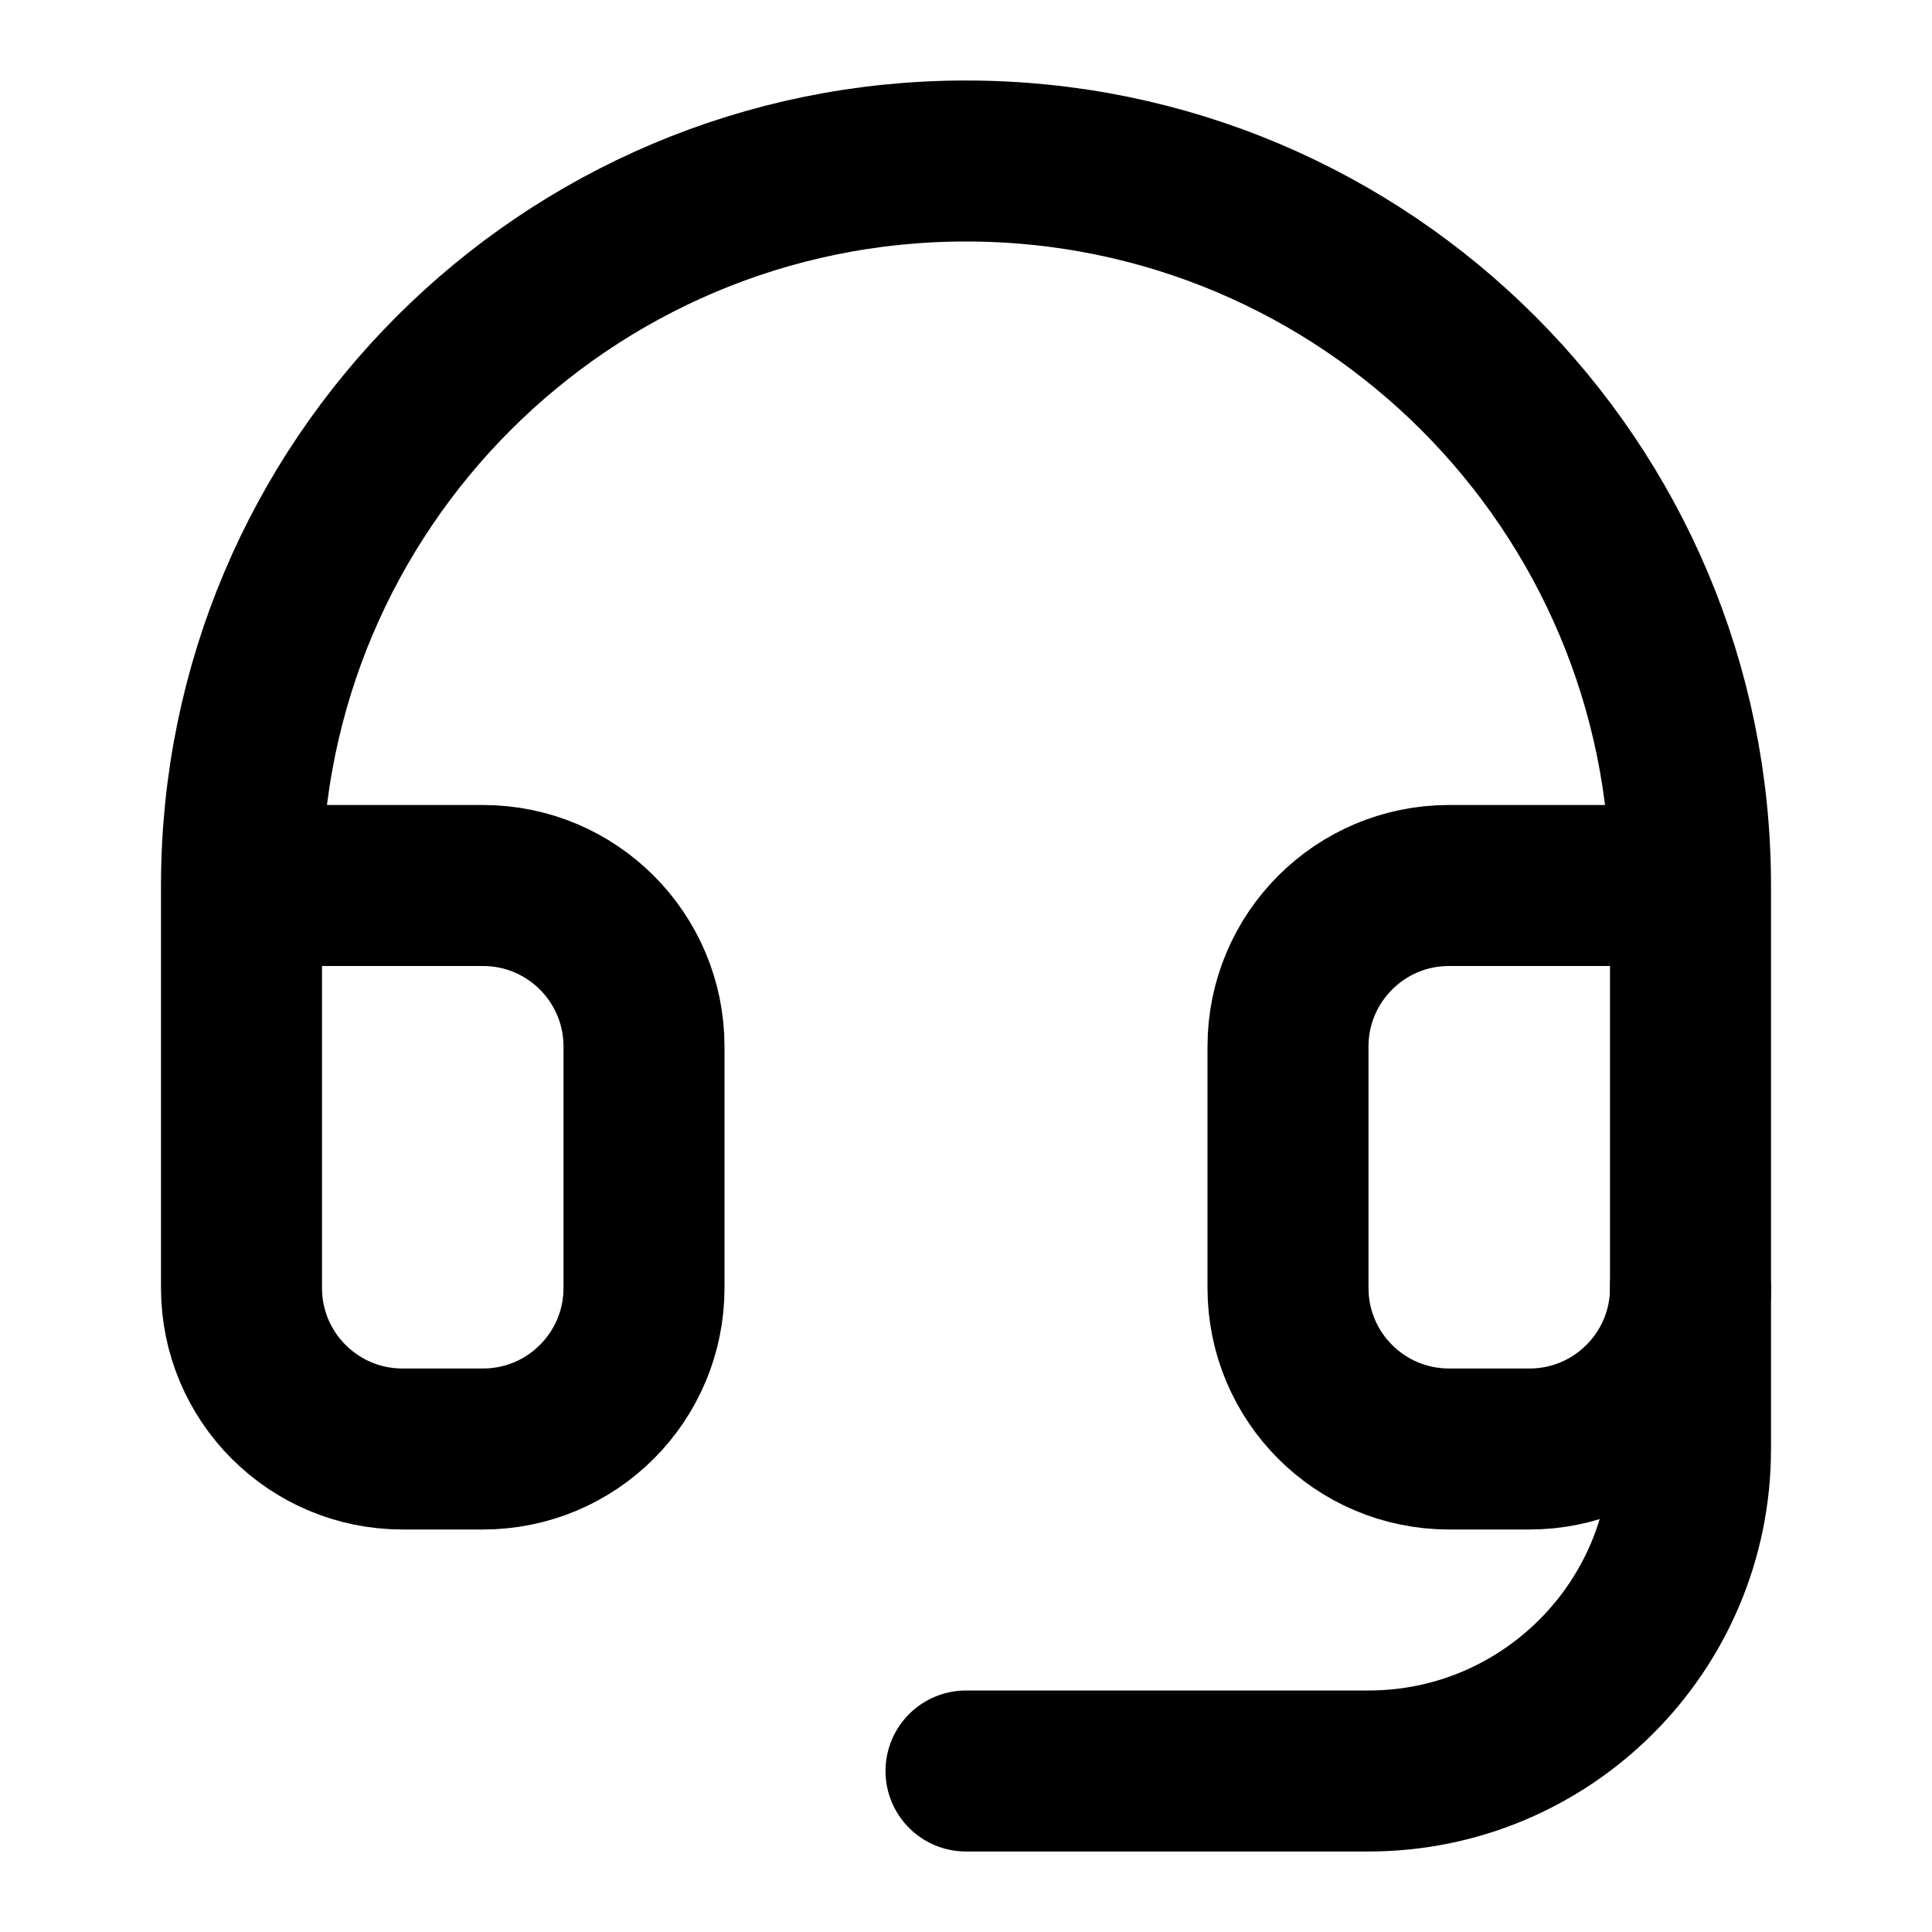
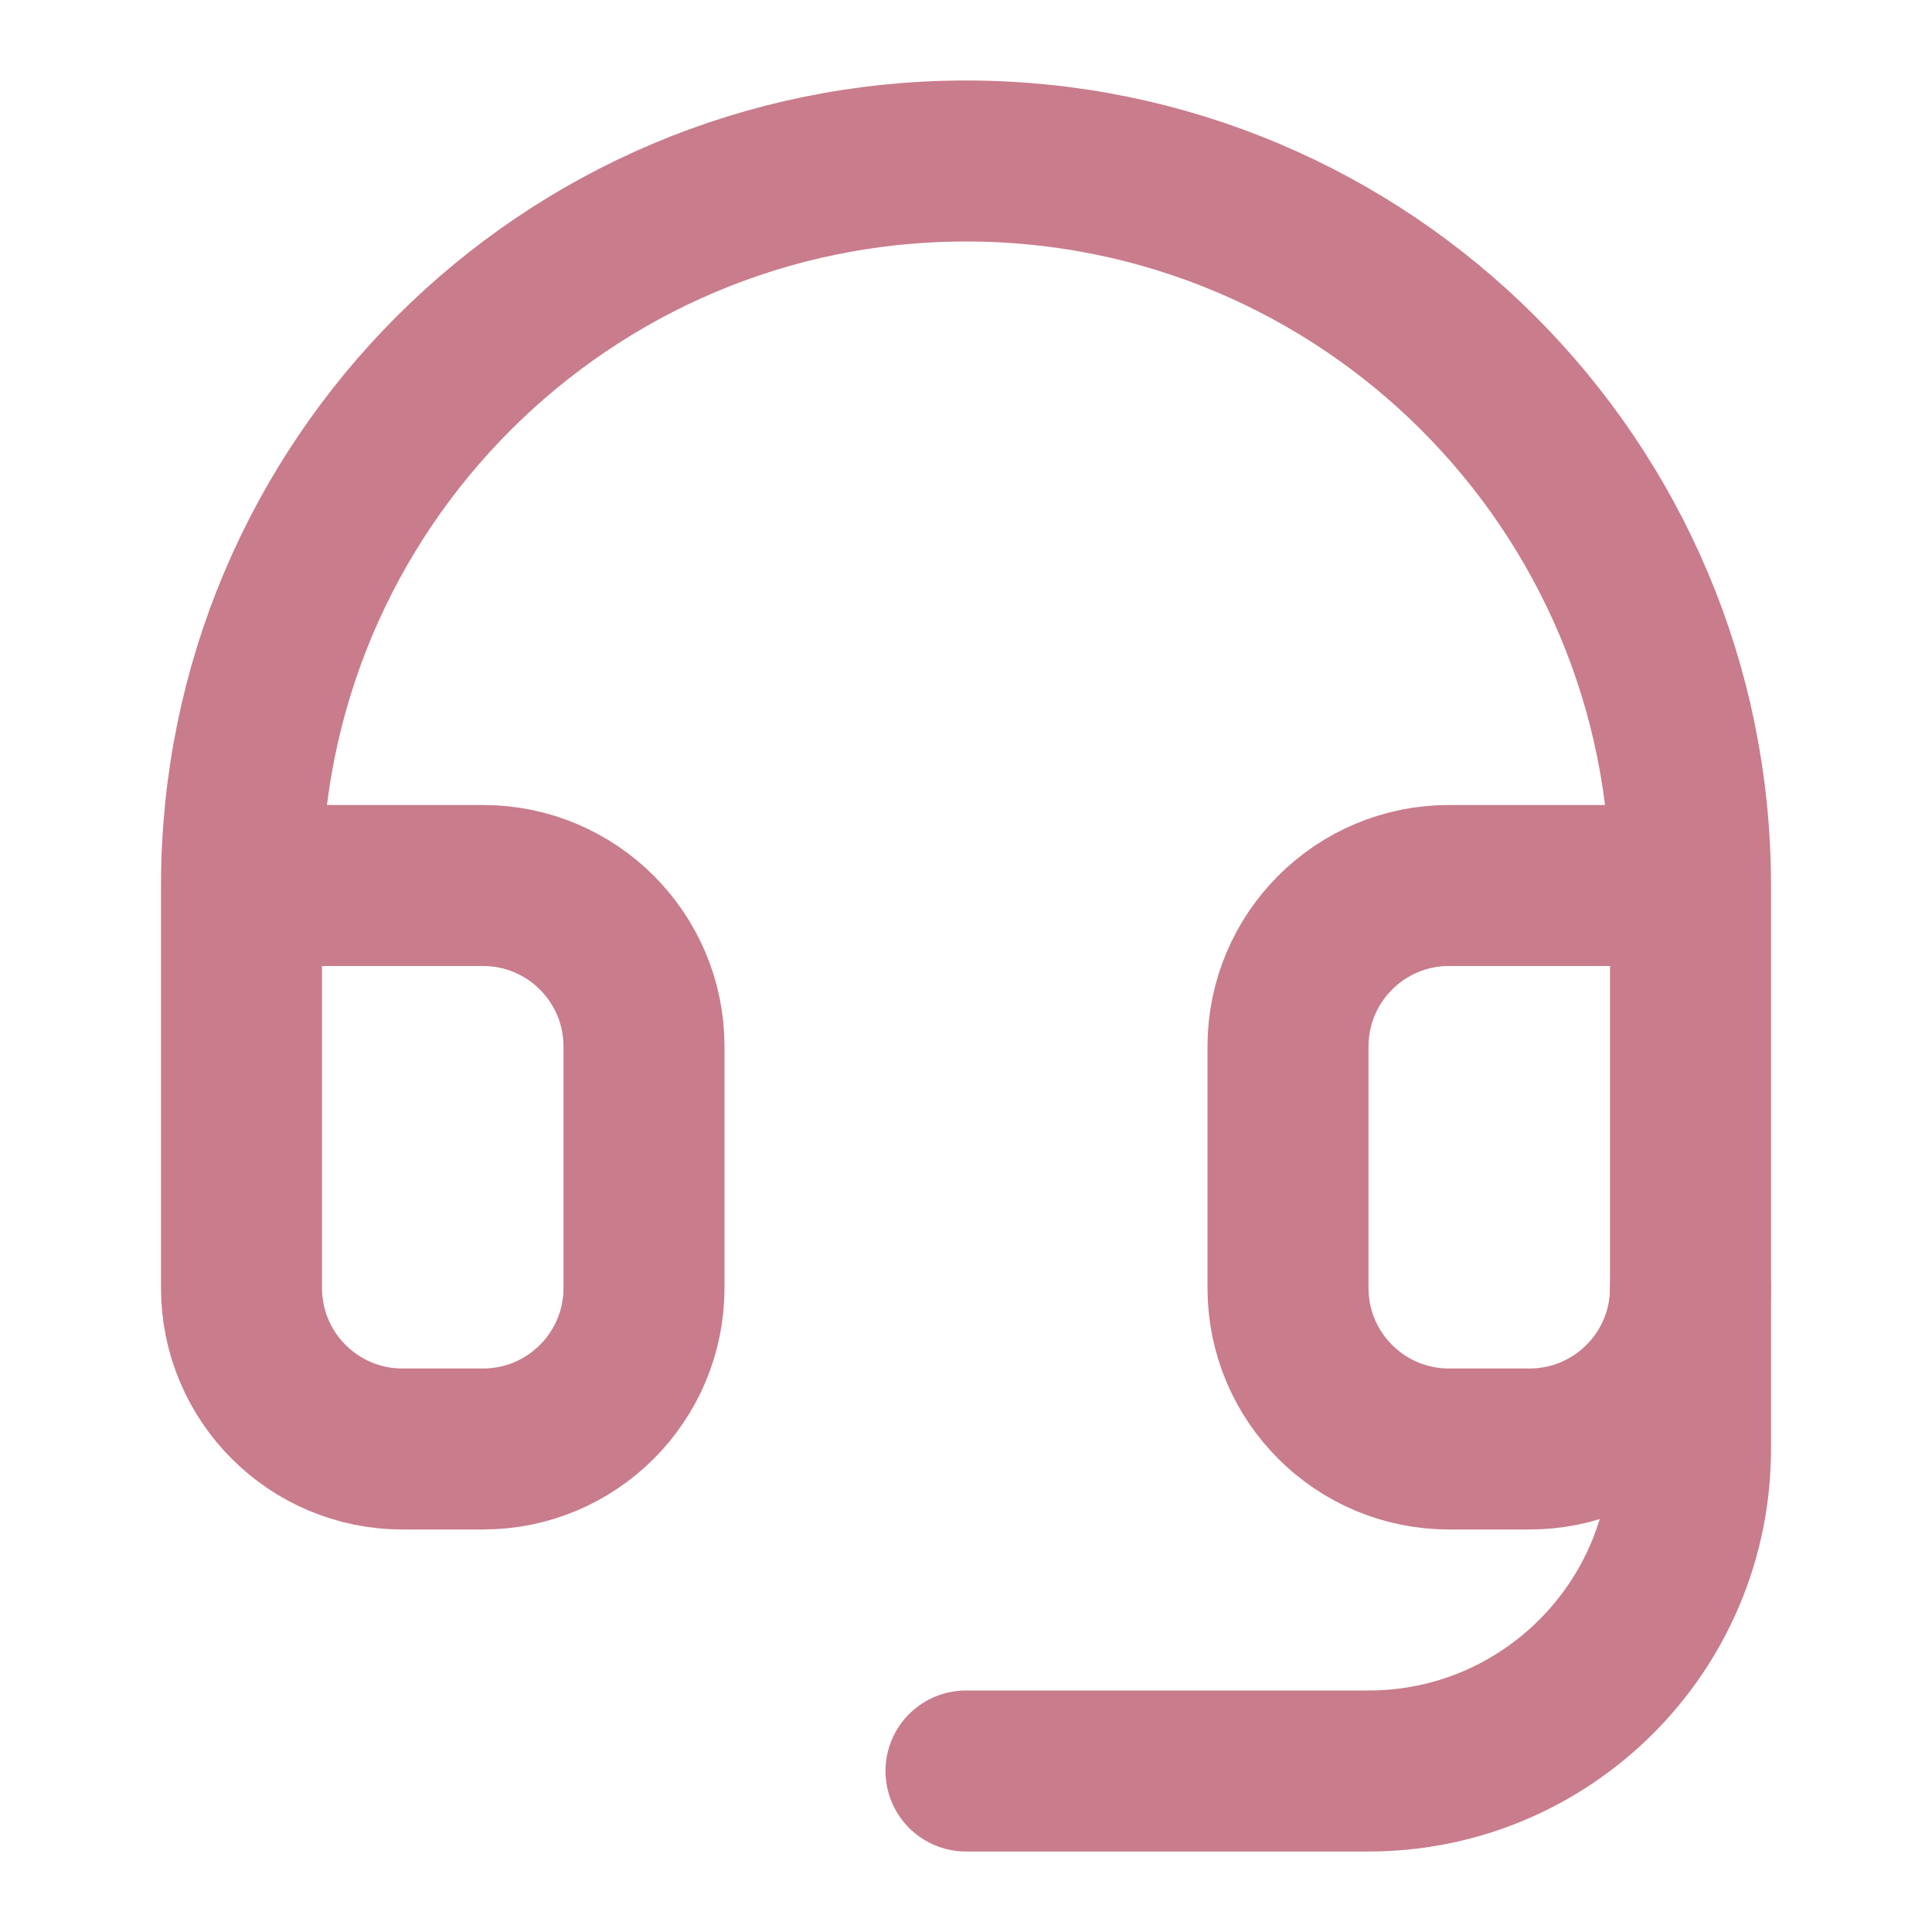
- <svg xmlns="http://www.w3.org/2000/svg" width="24" height="24" viewBox="0 0 24 24" fill="none" stroke="currentColor" stroke-width="2" stroke-linecap="round" stroke-linejoin="round" class="lucide lucide-headset-icon lucide-headset">
+ <svg xmlns="http://www.w3.org/2000/svg" width="24" height="24" viewBox="0 0 24 24" fill="none" stroke="#C97C8C" stroke-width="2" stroke-linecap="round" stroke-linejoin="round" class="lucide lucide-headset-icon lucide-headset">
  <path d="M3 11h3a2 2 0 0 1 2 2v3a2 2 0 0 1-2 2H5a2 2 0 0 1-2-2v-5Zm0 0a9 9 0 1 1 18 0m0 0v5a2 2 0 0 1-2 2h-1a2 2 0 0 1-2-2v-3a2 2 0 0 1 2-2h3Z" />
  <path d="M21 16v2a4 4 0 0 1-4 4h-5" />
</svg>
